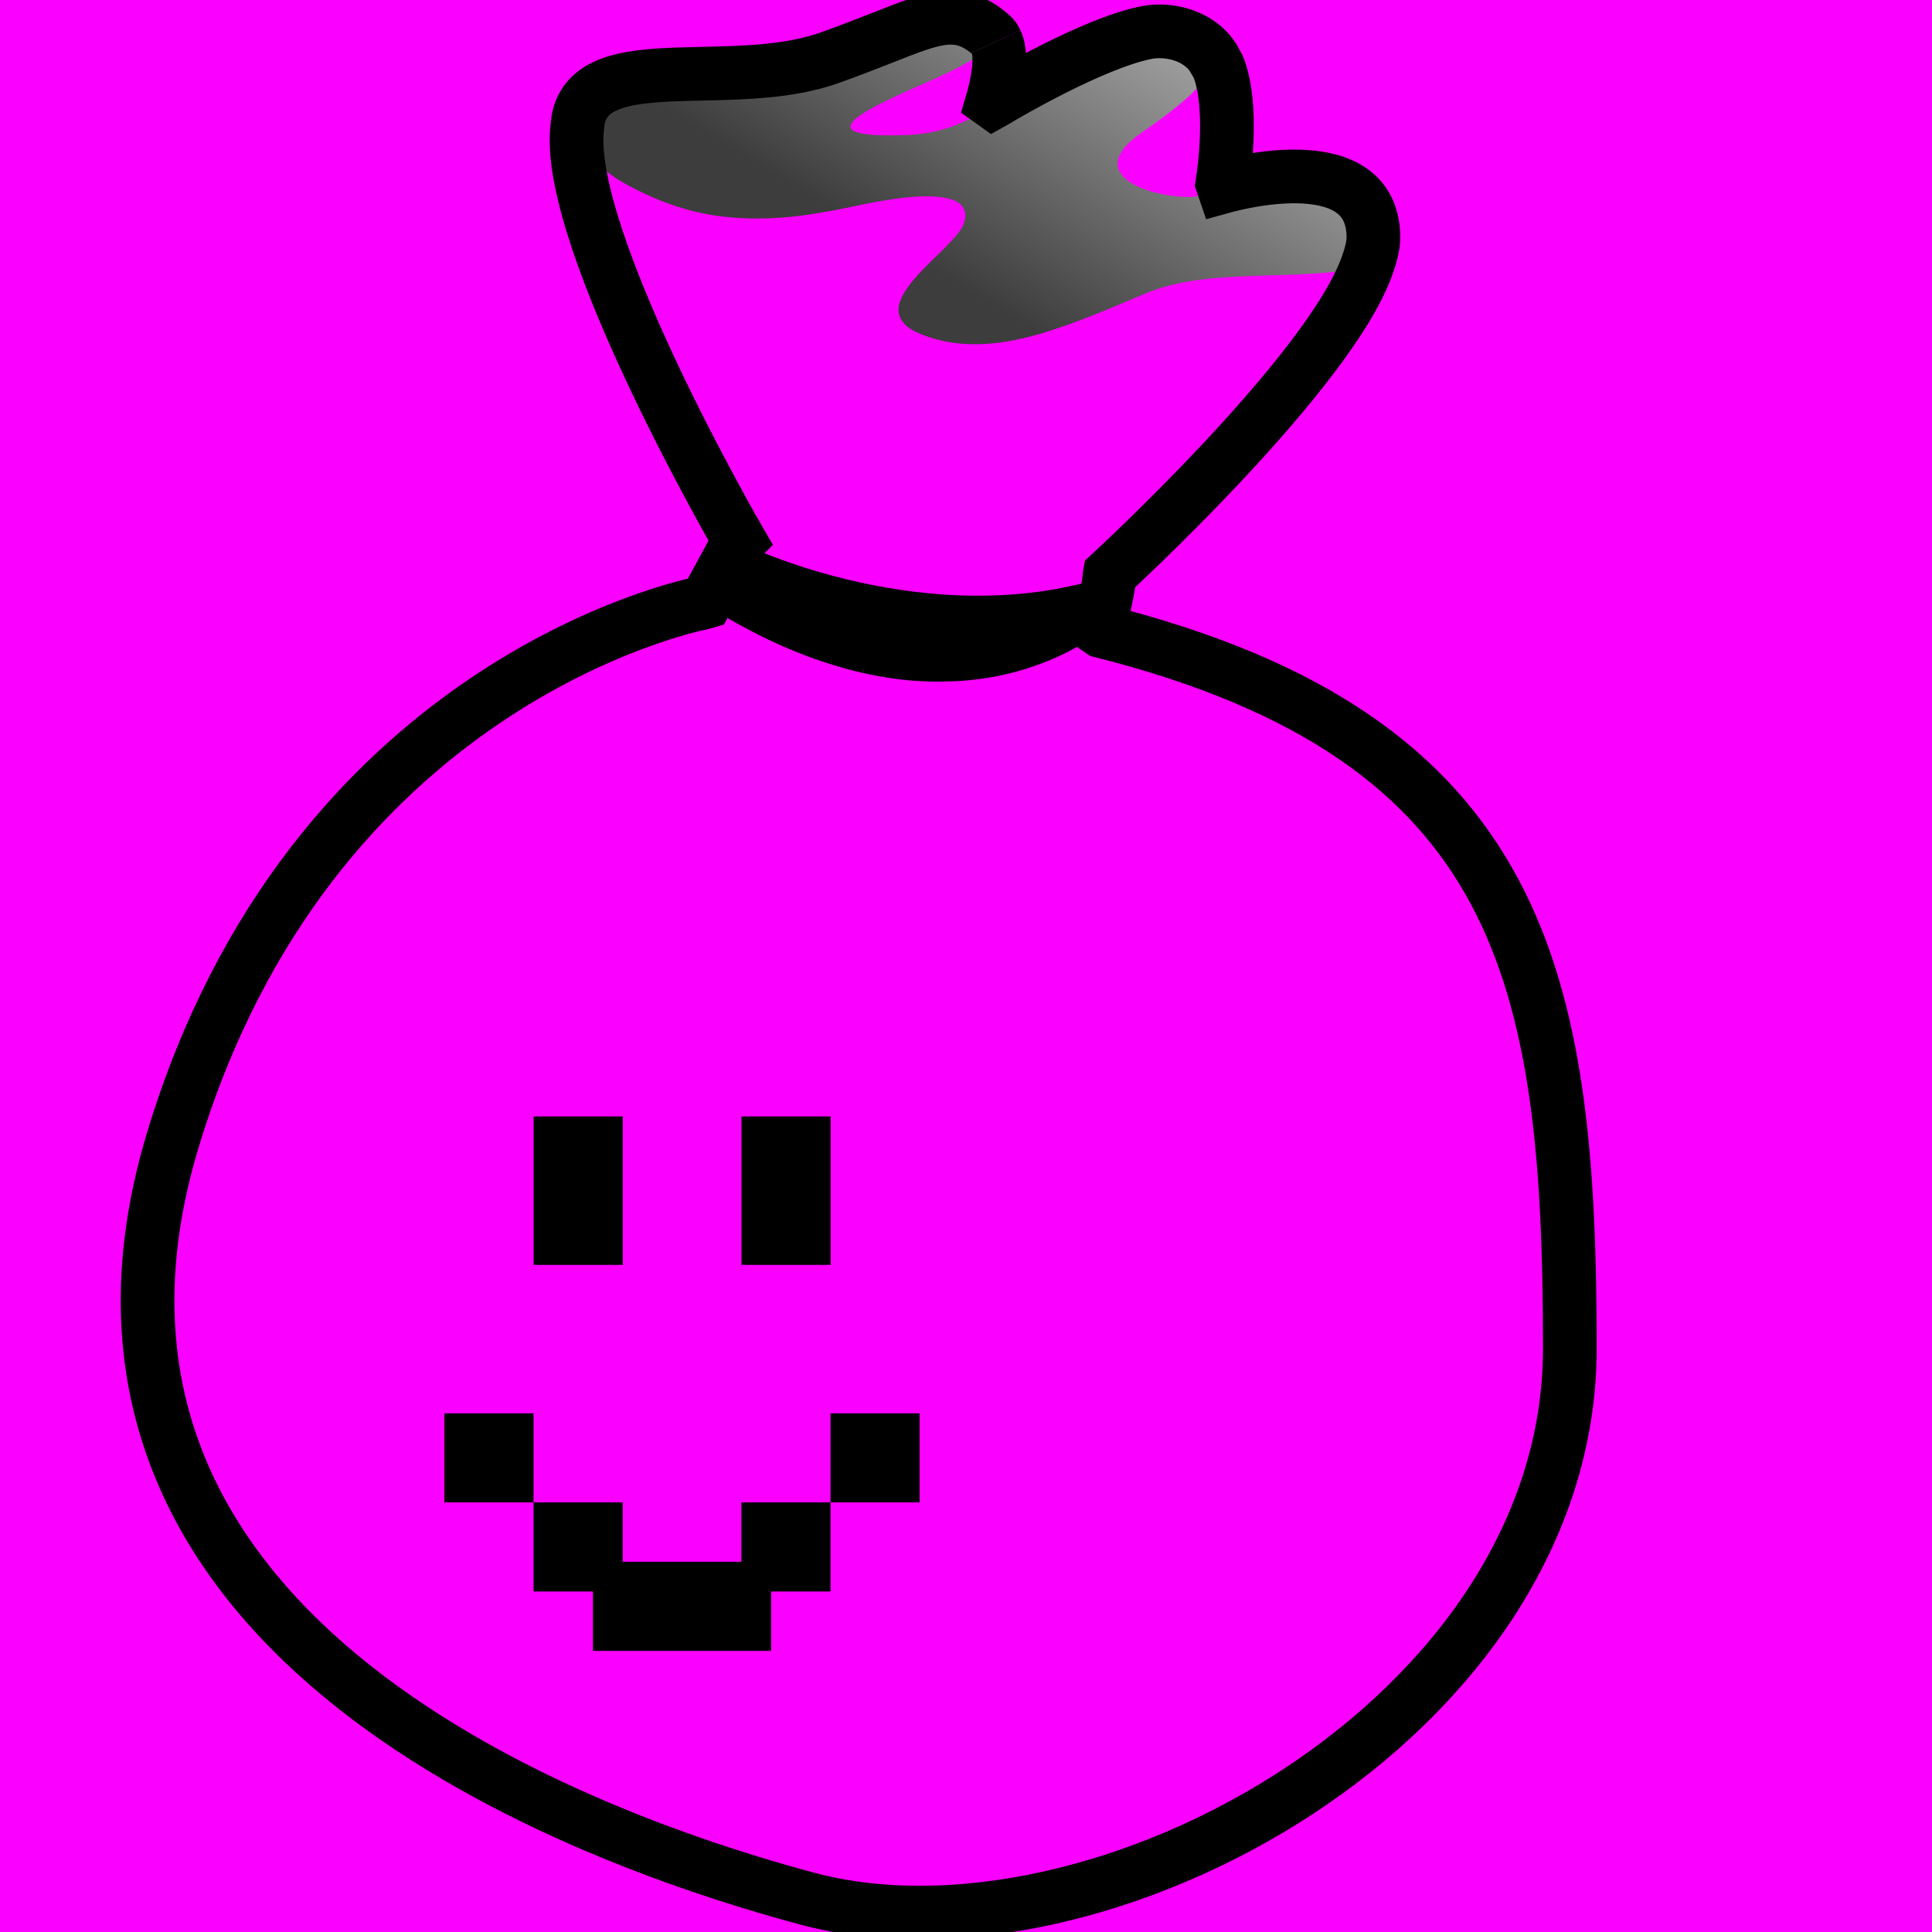
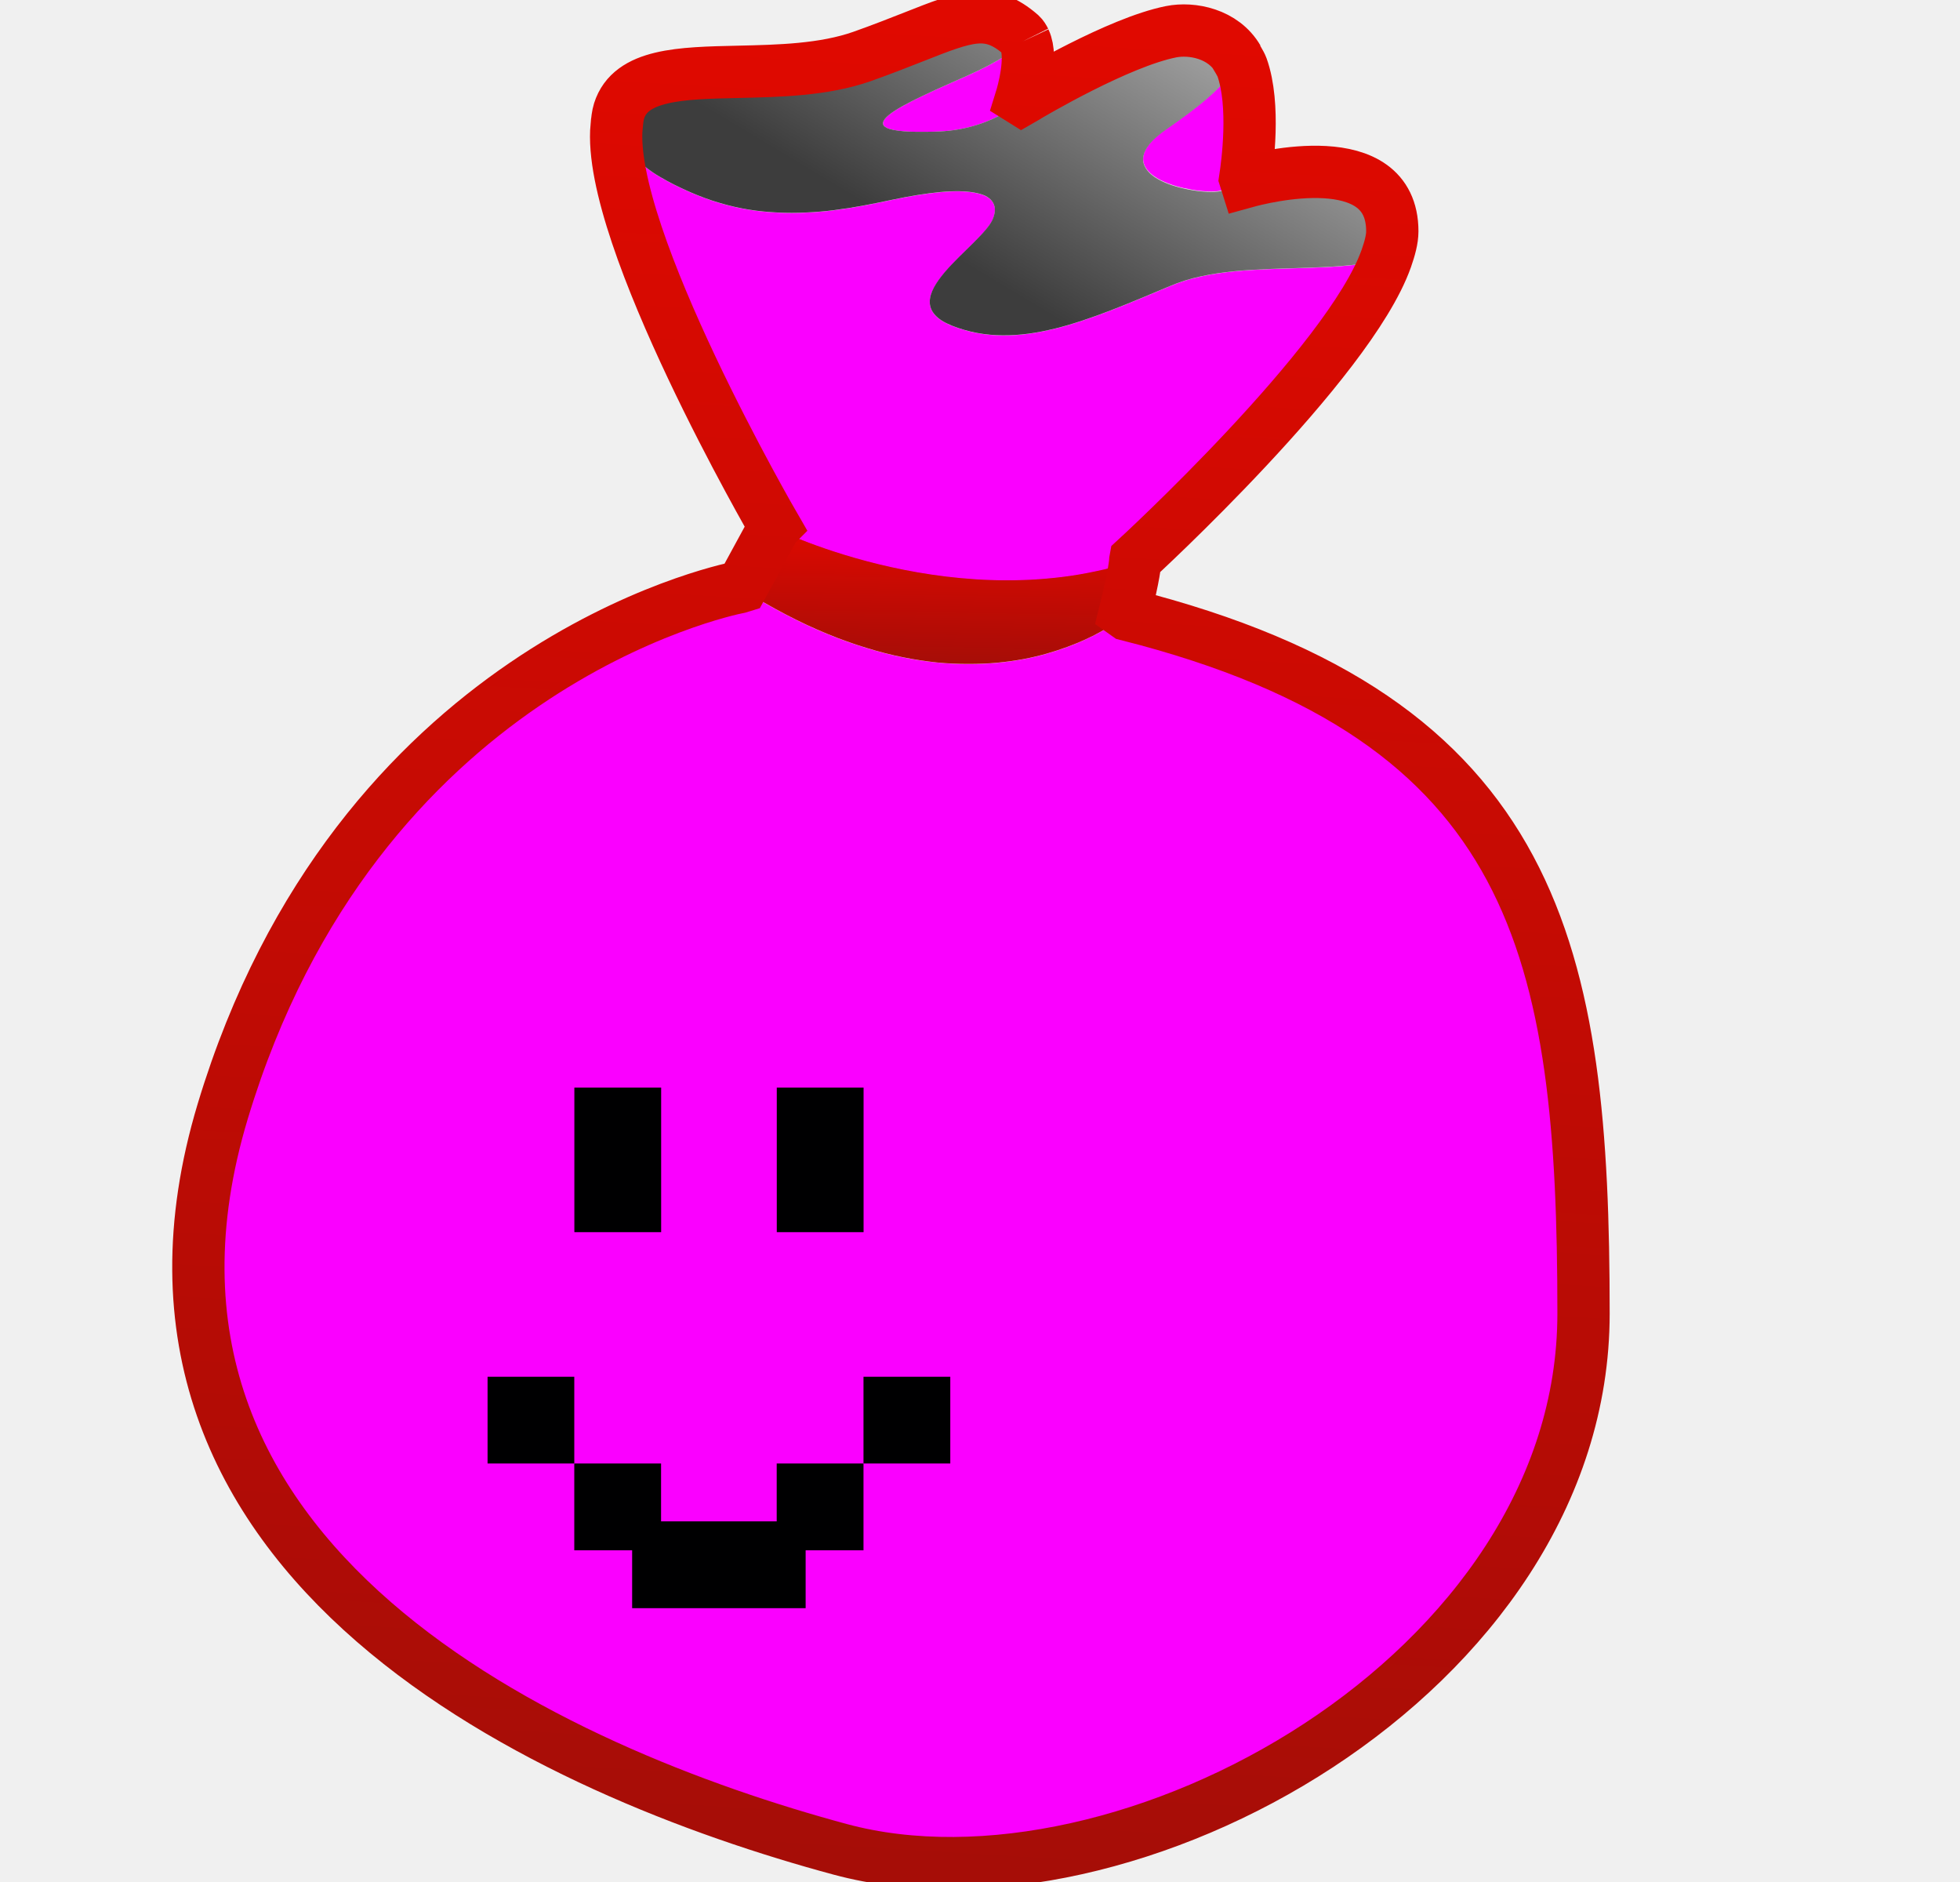
- <svg xmlns="http://www.w3.org/2000/svg" width="24" height="24" viewBox="0 0 24 24" fill="none">
-   <g clip-path="url(#clip0_1097_7503)">
-     <rect width="24" height="24" fill="#FA00FF" />
-     <path d="M13.68 7.839L13.662 7.846C13.662 7.846 13.635 7.871 13.578 7.911C13.522 7.951 13.438 8.006 13.328 8.066C13.217 8.126 13.079 8.191 12.918 8.251C12.756 8.311 12.568 8.367 12.357 8.407C12.252 8.426 12.142 8.442 12.024 8.453C11.907 8.464 11.784 8.469 11.656 8.469C11.527 8.469 11.393 8.464 11.253 8.449C11.113 8.435 10.969 8.414 10.818 8.383C10.668 8.353 10.512 8.313 10.351 8.263C10.19 8.214 10.023 8.155 9.851 8.084C9.68 8.014 9.504 7.932 9.323 7.837C9.142 7.743 8.957 7.636 8.767 7.515C8.751 7.505 8.743 7.498 8.727 7.488C8.512 7.531 3.846 8.519 2.144 14.172C0.401 19.958 6.396 22.608 10.021 23.584C13.646 24.56 19.501 21.352 19.501 16.752C19.501 12.161 18.944 9.168 13.68 7.839L13.68 7.839Z" fill="#FA00FF" />
-     <path d="M13.784 7.141C13.655 7.184 13.525 7.221 13.396 7.252C13.254 7.286 13.112 7.313 12.972 7.334C12.831 7.355 12.693 7.369 12.555 7.379C12.416 7.389 12.279 7.393 12.145 7.393C11.876 7.393 11.617 7.375 11.37 7.345C11.122 7.315 10.886 7.273 10.67 7.225C10.453 7.177 10.254 7.123 10.077 7.069C9.9 7.015 9.746 6.961 9.619 6.914C9.365 6.818 9.22 6.747 9.22 6.747L9.182 6.715L8.767 7.477C8.767 7.477 8.733 7.485 8.728 7.486C8.743 7.496 8.751 7.503 8.767 7.513C8.958 7.634 9.143 7.741 9.324 7.835C9.505 7.93 9.68 8.012 9.852 8.082C10.023 8.153 10.19 8.212 10.351 8.261C10.512 8.311 10.668 8.351 10.818 8.381C10.969 8.412 11.114 8.433 11.253 8.448C11.393 8.462 11.527 8.467 11.656 8.467C11.784 8.467 11.908 8.462 12.025 8.451C12.142 8.44 12.252 8.424 12.358 8.405C12.568 8.365 12.756 8.309 12.918 8.249C13.08 8.189 13.217 8.125 13.328 8.064C13.438 8.004 13.522 7.949 13.578 7.909C13.635 7.869 13.662 7.844 13.662 7.844L13.68 7.837C13.668 7.834 13.659 7.829 13.646 7.826C13.78 7.29 13.784 7.152 13.784 7.141Z" fill="#000001" />
-     <path d="M12.376 1.248C12.372 1.25 12.322 1.278 12.322 1.278C12.322 1.278 12.488 0.759 12.374 0.518C12.306 0.578 12.24 0.64 12.139 0.704C12.004 0.79 11.838 0.878 11.642 0.965C11.446 1.052 11.239 1.142 11.06 1.228C10.88 1.314 10.727 1.397 10.641 1.466C10.598 1.501 10.573 1.533 10.568 1.561C10.565 1.575 10.566 1.589 10.575 1.601C10.583 1.612 10.598 1.623 10.62 1.633C10.662 1.652 10.73 1.666 10.829 1.674C10.928 1.682 11.057 1.684 11.223 1.679C11.388 1.675 11.539 1.654 11.676 1.618C11.812 1.583 11.936 1.534 12.046 1.477C12.156 1.42 12.254 1.354 12.34 1.284C12.354 1.272 12.362 1.259 12.376 1.248V1.248Z" fill="#FA00FF" />
-     <path d="M15.178 2.318C15.179 2.315 15.342 1.404 15.144 0.855C15.13 0.816 15.112 0.78 15.092 0.746C15.081 0.78 15.074 0.813 15.055 0.848C15.02 0.912 14.973 0.976 14.915 1.041C14.858 1.106 14.79 1.172 14.715 1.238C14.564 1.37 14.383 1.504 14.187 1.639C14.089 1.707 14.017 1.77 13.968 1.829C13.92 1.888 13.894 1.945 13.886 1.995C13.879 2.046 13.89 2.093 13.915 2.135C13.94 2.178 13.979 2.216 14.027 2.25C14.076 2.283 14.134 2.312 14.197 2.337C14.261 2.362 14.33 2.382 14.4 2.398C14.54 2.43 14.682 2.446 14.795 2.441C14.852 2.439 14.919 2.423 14.992 2.398C15.05 2.378 15.114 2.348 15.178 2.318Z" fill="#FA00FF" />
-     <path d="M7.168 1.611C7.033 3.011 9.184 6.718 9.184 6.718L9.182 6.722L9.22 6.754C9.22 6.754 9.364 6.825 9.619 6.92C9.746 6.968 9.9 7.022 10.077 7.076C10.254 7.13 10.453 7.184 10.669 7.232C10.886 7.28 11.122 7.322 11.369 7.352C11.617 7.382 11.876 7.4 12.144 7.4C12.279 7.4 12.416 7.396 12.554 7.386C12.692 7.376 12.831 7.362 12.971 7.341C13.112 7.32 13.254 7.292 13.396 7.259C13.525 7.228 13.654 7.19 13.784 7.148C13.784 7.147 13.786 7.137 13.786 7.137C13.786 7.137 16.513 4.637 16.985 3.301C16.937 3.313 16.892 3.331 16.843 3.34C16.704 3.367 16.559 3.382 16.412 3.394C16.265 3.406 16.116 3.413 15.964 3.417C15.661 3.427 15.354 3.432 15.059 3.46C14.911 3.475 14.765 3.494 14.625 3.525C14.485 3.555 14.349 3.597 14.221 3.652C13.964 3.761 13.713 3.866 13.471 3.96C13.228 4.053 12.994 4.134 12.764 4.191C12.649 4.219 12.536 4.242 12.424 4.257C12.312 4.272 12.2 4.279 12.091 4.278C11.981 4.277 11.874 4.268 11.767 4.248C11.66 4.228 11.555 4.198 11.45 4.157C11.398 4.136 11.353 4.114 11.316 4.09C11.279 4.067 11.251 4.043 11.228 4.017C11.205 3.991 11.188 3.964 11.178 3.937C11.167 3.909 11.162 3.88 11.162 3.851C11.162 3.792 11.182 3.731 11.215 3.668C11.249 3.605 11.296 3.54 11.351 3.475C11.461 3.345 11.602 3.215 11.722 3.095C11.782 3.035 11.837 2.978 11.881 2.925C11.925 2.872 11.957 2.824 11.973 2.78C11.988 2.737 11.995 2.697 11.992 2.662C11.99 2.627 11.977 2.594 11.957 2.567C11.936 2.54 11.908 2.518 11.871 2.499C11.833 2.481 11.786 2.468 11.731 2.458C11.621 2.438 11.477 2.435 11.3 2.451C11.122 2.467 10.91 2.501 10.666 2.553C10.422 2.605 10.181 2.652 9.941 2.682C9.821 2.697 9.701 2.707 9.581 2.712C9.461 2.718 9.341 2.718 9.22 2.712C9.099 2.706 8.977 2.695 8.854 2.675C8.732 2.655 8.608 2.627 8.484 2.59C8.36 2.554 8.235 2.508 8.108 2.453C7.981 2.397 7.85 2.334 7.72 2.257C7.654 2.219 7.596 2.178 7.542 2.136C7.489 2.093 7.442 2.049 7.399 2.003C7.314 1.912 7.25 1.816 7.202 1.717C7.186 1.682 7.181 1.647 7.168 1.611L7.168 1.611Z" fill="#FA00FF" />
-     <path d="M7.168 1.609C7.181 1.645 7.185 1.68 7.202 1.715C7.249 1.814 7.314 1.91 7.399 2.001C7.441 2.047 7.489 2.091 7.542 2.134C7.595 2.176 7.654 2.217 7.719 2.255C7.85 2.332 7.98 2.395 8.108 2.451C8.235 2.506 8.359 2.552 8.484 2.588C8.608 2.625 8.732 2.653 8.854 2.673C8.976 2.693 9.098 2.704 9.219 2.71C9.34 2.716 9.461 2.716 9.581 2.71C9.701 2.705 9.821 2.695 9.941 2.68C10.181 2.65 10.422 2.603 10.665 2.551C10.91 2.499 11.121 2.465 11.299 2.449C11.477 2.433 11.621 2.436 11.73 2.456C11.786 2.466 11.832 2.479 11.87 2.497C11.908 2.516 11.936 2.538 11.956 2.565C11.976 2.592 11.989 2.625 11.992 2.66C11.995 2.695 11.987 2.735 11.972 2.778C11.957 2.822 11.925 2.87 11.881 2.923C11.837 2.976 11.782 3.033 11.722 3.093C11.601 3.213 11.461 3.343 11.351 3.473C11.296 3.538 11.249 3.603 11.215 3.666C11.181 3.729 11.162 3.79 11.161 3.849C11.161 3.878 11.167 3.907 11.178 3.935C11.188 3.962 11.205 3.989 11.228 4.015C11.251 4.041 11.278 4.065 11.315 4.088C11.352 4.112 11.397 4.134 11.45 4.155C11.554 4.196 11.659 4.226 11.766 4.246C11.873 4.266 11.981 4.275 12.09 4.276C12.2 4.277 12.311 4.27 12.423 4.255C12.535 4.24 12.648 4.217 12.763 4.189C12.993 4.132 13.228 4.051 13.47 3.958C13.713 3.864 13.963 3.759 14.22 3.65C14.349 3.595 14.485 3.553 14.625 3.523C14.765 3.492 14.91 3.473 15.058 3.458C15.354 3.43 15.661 3.425 15.964 3.415C16.115 3.41 16.264 3.404 16.411 3.392C16.559 3.38 16.704 3.365 16.843 3.338C16.892 3.329 16.936 3.311 16.984 3.299C17.029 3.173 17.061 3.054 17.061 2.952C17.061 1.767 15.178 2.325 15.178 2.325V2.324C15.114 2.354 15.05 2.384 14.992 2.404C14.919 2.429 14.852 2.445 14.795 2.447C14.682 2.451 14.539 2.436 14.399 2.404C14.33 2.388 14.261 2.368 14.197 2.343C14.134 2.318 14.075 2.289 14.027 2.256C13.979 2.222 13.939 2.183 13.914 2.141C13.889 2.099 13.878 2.052 13.886 2.001C13.893 1.95 13.92 1.894 13.968 1.835C14.016 1.776 14.088 1.713 14.186 1.645C14.383 1.51 14.564 1.376 14.714 1.244C14.79 1.178 14.857 1.112 14.915 1.047C14.972 0.982 15.019 0.918 15.055 0.854C15.074 0.819 15.08 0.786 15.092 0.752C14.908 0.432 14.508 0.352 14.238 0.407C13.568 0.54 12.463 1.195 12.375 1.248C12.362 1.259 12.353 1.272 12.339 1.284C12.253 1.354 12.156 1.42 12.046 1.477C11.935 1.534 11.812 1.583 11.675 1.618C11.538 1.654 11.388 1.675 11.222 1.679C11.057 1.683 10.928 1.682 10.829 1.674C10.729 1.665 10.661 1.652 10.619 1.633C10.598 1.623 10.583 1.612 10.574 1.6C10.566 1.589 10.565 1.575 10.567 1.561C10.572 1.533 10.598 1.501 10.64 1.466C10.727 1.396 10.88 1.314 11.059 1.228C11.239 1.142 11.445 1.052 11.641 0.965C11.837 0.878 12.003 0.79 12.139 0.704C12.239 0.64 12.305 0.578 12.373 0.517C12.36 0.488 12.344 0.462 12.321 0.442C11.808 -0.005 11.484 0.303 10.299 0.721C9.114 1.14 7.45 0.617 7.198 1.418C7.181 1.474 7.174 1.542 7.168 1.609Z" fill="url(#paint0_linear_1097_7503)" />
-     <path d="M10.318 13.869H9.211V15.713H10.318V13.869Z" fill="#000001" />
-     <path d="M7.736 13.869H6.629V15.713H7.736V13.869Z" fill="#000001" />
-     <path d="M5.521 17.557H6.628V18.663H5.521V17.557Z" fill="#000001" />
-     <path d="M10.317 18.663V19.77H9.579V20.508H7.366V19.77H6.628V18.663H7.735V19.401H9.21V18.663L10.317 18.663Z" fill="#000001" />
-     <path d="M10.317 18.663V17.557H11.423V18.663H10.317Z" fill="#000001" />
-     <path d="M12.374 0.516C12.477 0.737 12.348 1.189 12.325 1.266L12.332 1.271L12.373 1.248L12.375 1.246C12.464 1.193 13.569 0.539 14.239 0.405C14.508 0.351 14.906 0.43 15.091 0.748L15.048 0.683C15.068 0.717 15.13 0.815 15.144 0.855C15.318 1.339 15.212 2.104 15.184 2.28L15.197 2.318C15.392 2.264 17.061 1.834 17.061 2.95C17.061 3.052 17.029 3.171 16.984 3.297C16.512 4.633 13.786 7.133 13.786 7.133L13.784 7.144C13.783 7.168 13.773 7.319 13.648 7.817L13.68 7.839C18.944 9.168 19.501 12.161 19.501 16.752C19.501 21.352 13.646 24.56 10.021 23.584C6.396 22.608 0.401 19.958 2.144 14.172C3.846 8.52 8.512 7.531 8.727 7.489L8.767 7.477L9.182 6.715L9.183 6.715L9.184 6.714C9.184 6.714 7.033 3.007 7.168 1.607L7.168 1.605C7.175 1.538 7.181 1.471 7.199 1.416C7.346 0.946 7.981 0.932 8.72 0.916C9.239 0.904 9.81 0.892 10.299 0.72C10.556 0.629 10.772 0.543 10.959 0.47C11.633 0.203 11.92 0.09 12.321 0.44C12.344 0.46 12.36 0.487 12.373 0.515" stroke="#000001" stroke-width="0.667" />
+ <svg xmlns="http://www.w3.org/2000/svg" width="25" height="24" viewBox="0 0 25 24" fill="none">
+   <g id="Frame 1321315026" clip-path="url(#clip0_1116_890)">
+     <g id="Group 27302">
+       <g id="Group">
+         <g id="Group_2">
+           <path id="Vector" d="M14.377 7.839L14.36 7.846C14.36 7.846 14.332 7.871 14.275 7.911C14.219 7.951 14.135 8.006 14.025 8.066C13.914 8.126 13.777 8.191 13.615 8.251C13.453 8.311 13.265 8.367 13.055 8.407C12.949 8.426 12.839 8.442 12.722 8.453C12.605 8.464 12.482 8.469 12.353 8.469C12.224 8.469 12.09 8.464 11.95 8.449C11.811 8.435 11.666 8.414 11.515 8.383C11.365 8.353 11.209 8.313 11.048 8.263C10.887 8.214 10.72 8.155 10.549 8.084C10.377 8.014 10.202 7.932 10.021 7.837C9.84 7.743 9.655 7.636 9.464 7.515C9.448 7.505 9.44 7.498 9.425 7.488C9.209 7.531 4.544 8.519 2.841 14.172C1.098 19.958 7.094 22.608 10.719 23.584C14.343 24.56 20.198 21.352 20.198 16.752C20.198 12.161 19.642 9.168 14.377 7.839L14.377 7.839Z" fill="#FA00FF" />
+           <path id="Vector_2" d="M14.482 7.141C14.352 7.184 14.223 7.221 14.093 7.252C13.951 7.286 13.809 7.313 13.669 7.334C13.528 7.355 13.39 7.369 13.252 7.379C13.114 7.389 12.976 7.393 12.842 7.393C12.573 7.393 12.314 7.375 12.067 7.345C11.819 7.315 11.584 7.273 11.367 7.225C11.15 7.177 10.951 7.123 10.774 7.069C10.598 7.015 10.443 6.961 10.316 6.914C10.062 6.818 9.917 6.747 9.917 6.747L9.879 6.715L9.464 7.477C9.464 7.477 9.43 7.485 9.425 7.486C9.44 7.496 9.449 7.503 9.464 7.513C9.655 7.634 9.84 7.741 10.021 7.835C10.202 7.93 10.378 8.012 10.549 8.082C10.72 8.153 10.887 8.212 11.048 8.261C11.209 8.311 11.365 8.351 11.515 8.381C11.666 8.412 11.811 8.433 11.95 8.448C12.09 8.462 12.225 8.467 12.353 8.467C12.482 8.467 12.605 8.462 12.722 8.451C12.839 8.44 12.95 8.424 13.055 8.405C13.266 8.365 13.453 8.309 13.615 8.249C13.777 8.189 13.915 8.125 14.025 8.064C14.135 8.004 14.219 7.949 14.276 7.909C14.332 7.869 14.36 7.844 14.36 7.844L14.378 7.837C14.366 7.834 14.356 7.829 14.344 7.826C14.478 7.29 14.481 7.152 14.482 7.141Z" fill="url(#paint0_linear_1116_890)" />
+           <path id="Vector_3" d="M13.073 1.248C13.069 1.25 13.019 1.278 13.019 1.278C13.019 1.278 13.185 0.759 13.071 0.518C13.003 0.578 12.937 0.64 12.836 0.704C12.701 0.79 12.535 0.878 12.339 0.965C12.143 1.052 11.937 1.142 11.757 1.228C11.578 1.314 11.424 1.397 11.338 1.466C11.295 1.501 11.27 1.533 11.265 1.561C11.262 1.575 11.264 1.589 11.272 1.601C11.281 1.612 11.296 1.623 11.317 1.633C11.359 1.652 11.427 1.666 11.526 1.674C11.625 1.682 11.755 1.684 11.92 1.679C12.086 1.675 12.236 1.654 12.373 1.618C12.51 1.583 12.633 1.534 12.743 1.477C12.854 1.42 12.951 1.354 13.037 1.284C13.051 1.272 13.059 1.259 13.073 1.248V1.248Z" fill="#FA00FF" />
+           <path id="Vector_4" d="M15.876 2.318C15.876 2.315 16.039 1.404 15.842 0.855C15.827 0.816 15.809 0.78 15.79 0.746C15.778 0.78 15.771 0.813 15.752 0.848C15.717 0.912 15.67 0.976 15.613 1.041C15.555 1.106 15.487 1.172 15.412 1.238C15.261 1.37 15.08 1.504 14.884 1.639C14.786 1.707 14.714 1.77 14.666 1.829C14.617 1.888 14.591 1.945 14.583 1.995C14.576 2.046 14.587 2.093 14.612 2.135C14.637 2.178 14.676 2.216 14.725 2.25C14.773 2.283 14.831 2.312 14.895 2.337C14.958 2.362 15.027 2.382 15.097 2.398C15.237 2.43 15.379 2.446 15.493 2.441C15.549 2.439 15.616 2.423 15.69 2.398C15.747 2.378 15.811 2.348 15.876 2.318Z" fill="#FA00FF" />
+           <path id="Vector_5" d="M7.866 1.611C7.73 3.011 9.881 6.718 9.881 6.718L9.879 6.722L9.917 6.754C9.917 6.754 10.062 6.825 10.316 6.92C10.443 6.968 10.598 7.022 10.774 7.076C10.951 7.13 11.15 7.184 11.367 7.232C11.584 7.28 11.819 7.322 12.067 7.352C12.314 7.382 12.573 7.4 12.842 7.4C12.976 7.4 13.114 7.396 13.252 7.386C13.389 7.376 13.528 7.362 13.669 7.341C13.809 7.32 13.951 7.292 14.093 7.259C14.222 7.228 14.352 7.19 14.481 7.148C14.481 7.147 14.483 7.137 14.483 7.137C14.483 7.137 17.21 4.637 17.682 3.301C17.634 3.313 17.59 3.331 17.54 3.34C17.401 3.367 17.256 3.382 17.109 3.394C16.962 3.406 16.813 3.413 16.662 3.417C16.359 3.427 16.052 3.432 15.756 3.46C15.608 3.475 15.463 3.494 15.323 3.525C15.182 3.555 15.047 3.597 14.918 3.652C14.661 3.761 14.411 3.866 14.168 3.96C13.925 4.053 13.691 4.134 13.461 4.191C13.346 4.219 13.233 4.242 13.121 4.257C13.009 4.272 12.897 4.279 12.788 4.278C12.679 4.277 12.571 4.268 12.464 4.248C12.357 4.228 12.252 4.198 12.147 4.157C12.095 4.136 12.05 4.114 12.013 4.09C11.976 4.067 11.948 4.043 11.925 4.017C11.902 3.991 11.886 3.964 11.875 3.937C11.864 3.909 11.859 3.88 11.859 3.851C11.859 3.792 11.879 3.731 11.913 3.668C11.947 3.605 11.994 3.54 12.049 3.475C12.159 3.345 12.299 3.215 12.419 3.095C12.479 3.035 12.535 2.978 12.579 2.925C12.622 2.872 12.655 2.824 12.67 2.78C12.685 2.737 12.692 2.697 12.69 2.662C12.687 2.627 12.674 2.594 12.654 2.567C12.633 2.54 12.606 2.518 12.568 2.499C12.53 2.481 12.483 2.468 12.428 2.458C12.318 2.438 12.175 2.435 11.997 2.451C11.819 2.467 11.607 2.501 11.363 2.553C11.119 2.605 10.879 2.652 10.638 2.682C10.518 2.697 10.399 2.707 10.278 2.712C10.158 2.718 10.038 2.718 9.917 2.712C9.796 2.706 9.674 2.695 9.552 2.675C9.429 2.655 9.306 2.627 9.181 2.59C9.057 2.554 8.933 2.508 8.805 2.453C8.678 2.397 8.548 2.334 8.417 2.257C8.352 2.219 8.293 2.178 8.24 2.136C8.186 2.093 8.139 2.049 8.097 2.003C8.012 1.912 7.947 1.816 7.9 1.717C7.883 1.682 7.878 1.647 7.866 1.611L7.866 1.611Z" fill="#FA00FF" />
+           <path id="Vector_6" d="M7.865 1.609C7.878 1.645 7.883 1.68 7.899 1.715C7.947 1.814 8.011 1.91 8.096 2.001C8.139 2.047 8.186 2.091 8.239 2.134C8.293 2.176 8.351 2.217 8.417 2.255C8.547 2.332 8.678 2.395 8.805 2.451C8.932 2.506 9.056 2.552 9.181 2.588C9.305 2.625 9.429 2.653 9.551 2.673C9.674 2.693 9.796 2.704 9.917 2.71C10.037 2.716 10.158 2.716 10.278 2.71C10.398 2.705 10.518 2.695 10.638 2.68C10.878 2.65 11.119 2.603 11.363 2.551C11.607 2.499 11.819 2.465 11.996 2.449C12.174 2.433 12.318 2.436 12.428 2.456C12.483 2.466 12.53 2.479 12.568 2.497C12.605 2.516 12.633 2.538 12.653 2.565C12.674 2.592 12.687 2.625 12.689 2.66C12.692 2.695 12.685 2.735 12.669 2.778C12.654 2.822 12.622 2.87 12.578 2.923C12.534 2.976 12.479 3.033 12.419 3.093C12.299 3.213 12.158 3.343 12.048 3.473C11.993 3.538 11.946 3.603 11.912 3.666C11.879 3.729 11.859 3.79 11.859 3.849C11.859 3.878 11.864 3.907 11.875 3.935C11.885 3.962 11.902 3.989 11.925 4.015C11.948 4.041 11.976 4.065 12.012 4.088C12.049 4.112 12.095 4.134 12.147 4.155C12.251 4.196 12.357 4.226 12.464 4.246C12.57 4.266 12.678 4.275 12.788 4.276C12.897 4.277 13.008 4.27 13.12 4.255C13.233 4.24 13.346 4.217 13.461 4.189C13.691 4.132 13.925 4.051 14.168 3.958C14.41 3.864 14.661 3.759 14.918 3.65C15.046 3.595 15.182 3.553 15.322 3.523C15.462 3.492 15.607 3.473 15.755 3.458C16.051 3.43 16.358 3.425 16.661 3.415C16.812 3.41 16.961 3.404 17.109 3.392C17.256 3.38 17.401 3.365 17.54 3.338C17.589 3.329 17.634 3.311 17.681 3.299C17.726 3.173 17.758 3.054 17.758 2.952C17.758 1.767 15.875 2.325 15.875 2.325V2.324C15.811 2.354 15.747 2.384 15.689 2.404C15.616 2.429 15.549 2.445 15.492 2.447C15.379 2.451 15.236 2.436 15.097 2.404C15.027 2.388 14.958 2.368 14.894 2.343C14.831 2.318 14.773 2.289 14.724 2.256C14.676 2.222 14.636 2.183 14.612 2.141C14.587 2.099 14.575 2.052 14.583 2.001C14.59 1.95 14.617 1.894 14.665 1.835C14.714 1.776 14.786 1.713 14.884 1.645C15.08 1.51 15.261 1.376 15.412 1.244C15.487 1.178 15.555 1.112 15.612 1.047C15.67 0.982 15.716 0.918 15.752 0.854C15.771 0.819 15.778 0.786 15.789 0.752C15.605 0.432 15.206 0.352 14.936 0.407C14.265 0.54 13.161 1.195 13.072 1.248C13.059 1.259 13.05 1.272 13.037 1.284C12.95 1.354 12.853 1.42 12.743 1.477C12.633 1.534 12.509 1.583 12.372 1.618C12.236 1.654 12.085 1.675 11.919 1.679C11.754 1.683 11.625 1.682 11.526 1.674C11.427 1.665 11.358 1.652 11.316 1.633C11.295 1.623 11.28 1.612 11.271 1.6C11.263 1.589 11.262 1.575 11.264 1.561C11.27 1.533 11.295 1.501 11.338 1.466C11.424 1.396 11.577 1.314 11.757 1.228C11.936 1.142 12.142 1.052 12.338 0.965C12.534 0.878 12.7 0.79 12.836 0.704C12.936 0.64 13.003 0.578 13.07 0.517C13.057 0.488 13.041 0.462 13.018 0.442C12.505 -0.005 12.181 0.303 10.996 0.721C9.811 1.14 8.147 0.617 7.896 1.418C7.878 1.474 7.872 1.542 7.865 1.609Z" fill="url(#paint1_linear_1116_890)" />
+         </g>
+       </g>
+       <path id="Vector_7" d="M11.015 13.869H9.908V15.713H11.015V13.869Z" fill="#000001" />
+       <path id="Vector_8" d="M8.433 13.869H7.326V15.713H8.433V13.869Z" fill="#000001" />
+       <g id="Union">
+         <path d="M6.219 17.557H7.325V18.663H6.219V17.557Z" fill="#000001" />
+         <path d="M11.014 18.663V19.77H10.276V20.508H8.063V19.77H7.325V18.663H8.432V19.401H9.907V18.663L11.014 18.663Z" fill="#000001" />
+         <path d="M11.014 18.663V17.557H12.121V18.663H11.014Z" fill="#000001" />
+       </g>
+       <path id="Union_2" d="M13.071 0.516C13.175 0.737 13.046 1.189 13.022 1.266L13.03 1.271L13.07 1.248L13.072 1.246C13.161 1.193 14.266 0.539 14.936 0.405C15.205 0.351 15.604 0.43 15.789 0.748L15.745 0.683C15.765 0.717 15.827 0.815 15.841 0.855C16.015 1.339 15.909 2.104 15.882 2.28L15.894 2.318C16.089 2.264 17.759 1.834 17.759 2.95C17.759 3.052 17.726 3.171 17.682 3.297C17.21 4.633 14.483 7.133 14.483 7.133L14.481 7.144C14.48 7.168 14.47 7.319 14.346 7.817L14.377 7.839C19.641 9.168 20.198 12.161 20.198 16.752C20.198 21.352 14.343 24.56 10.719 23.584C7.094 22.608 1.098 19.958 2.841 14.172C4.544 8.52 9.209 7.531 9.425 7.489L9.464 7.477L9.879 6.715L9.88 6.715L9.881 6.714C9.881 6.714 7.73 3.007 7.865 1.607L7.866 1.605C7.872 1.538 7.879 1.471 7.896 1.416C8.044 0.946 8.679 0.932 9.417 0.916C9.937 0.904 10.507 0.892 10.996 0.72C11.253 0.629 11.47 0.543 11.656 0.47C12.331 0.203 12.617 0.09 13.019 0.44C13.041 0.46 13.057 0.487 13.071 0.515" stroke="url(#paint2_linear_1116_890)" stroke-width="0.667" />
+     </g>
  </g>
  <defs>
-     <linearGradient id="paint0_linear_1097_7503" x1="16.669" y1="-2.667" x2="12.669" y2="4" gradientUnits="userSpaceOnUse">
+     <linearGradient id="paint0_linear_1116_890" x1="11.887" y1="6.715" x2="11.86" y2="8.467" gradientUnits="userSpaceOnUse">
+       <stop stop-color="#E00900" />
+       <stop offset="1" stop-color="#A60D07" />
+     </linearGradient>
+     <linearGradient id="paint1_linear_1116_890" x1="17.366" y1="-2.667" x2="13.367" y2="4" gradientUnits="userSpaceOnUse">
      <stop stop-color="white" />
      <stop offset="1" stop-color="#3D3D3D" />
    </linearGradient>
-     <clipPath id="clip0_1097_7503">
-       <rect width="24" height="24" fill="white" />
+     <linearGradient id="paint2_linear_1116_890" x1="11.134" y1="0.221" x2="9.713" y2="23.672" gradientUnits="userSpaceOnUse">
+       <stop stop-color="#E00900" />
+       <stop offset="1" stop-color="#A60D07" />
+     </linearGradient>
+     <clipPath id="clip0_1116_890">
+       <rect width="24" height="24" fill="white" transform="translate(0.697266)" />
    </clipPath>
  </defs>
</svg>
